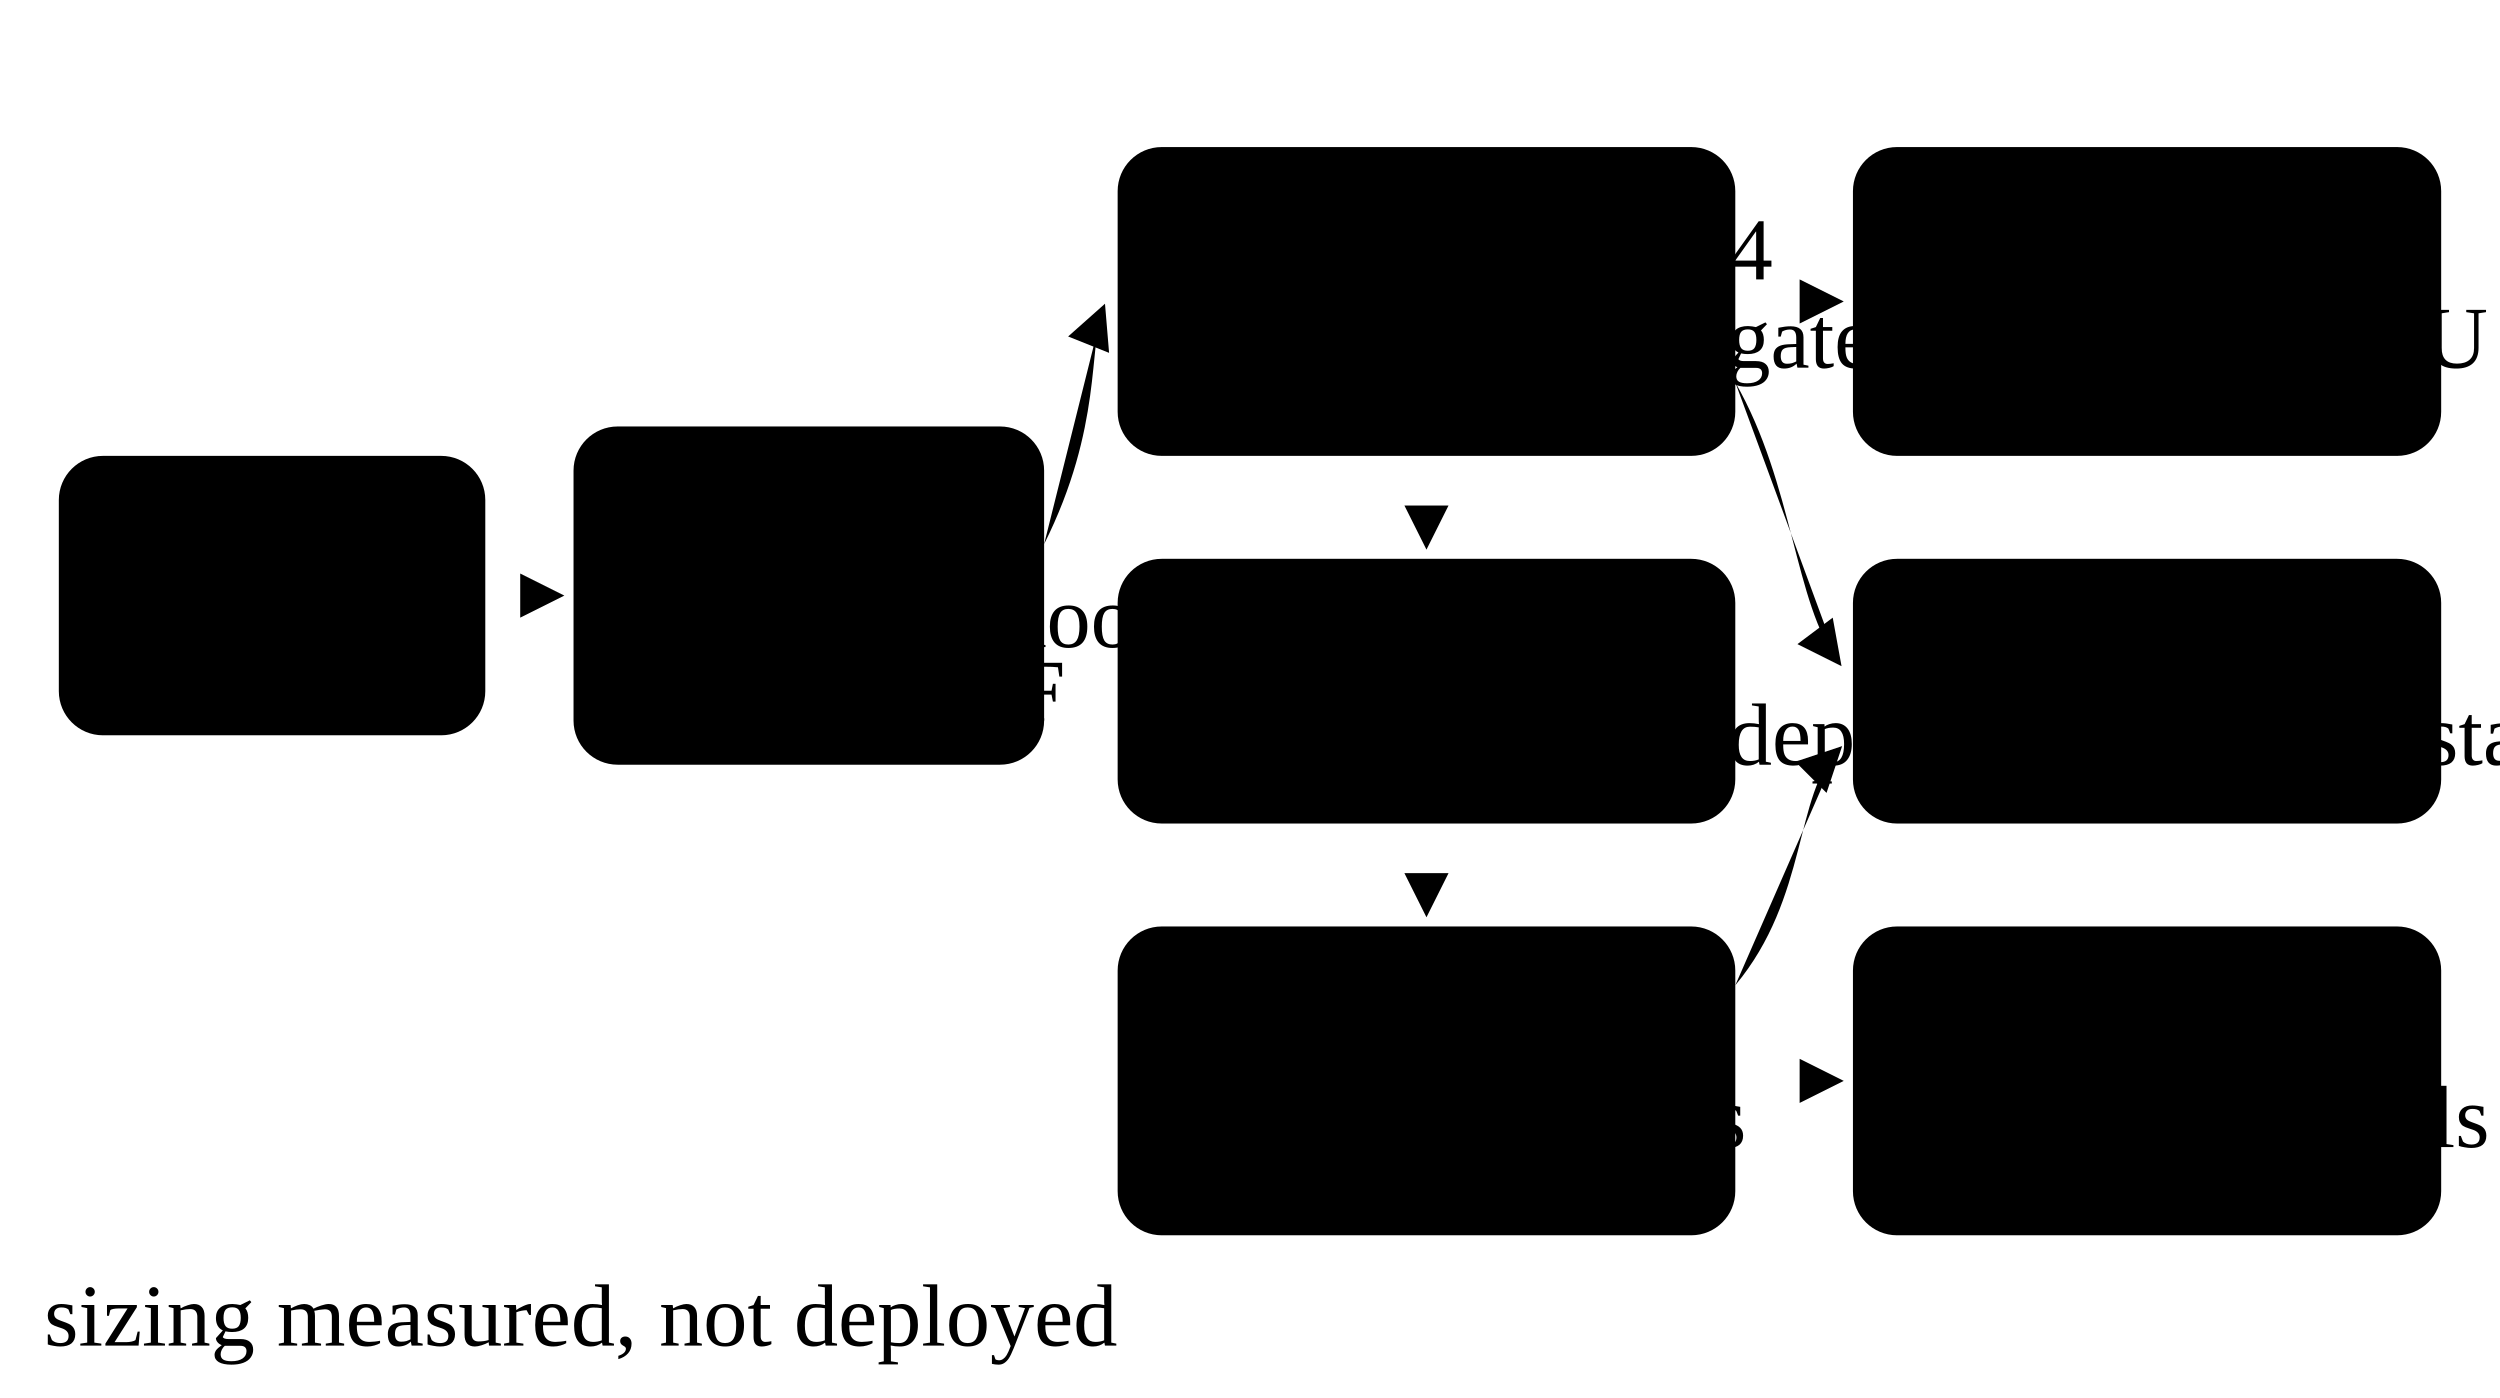
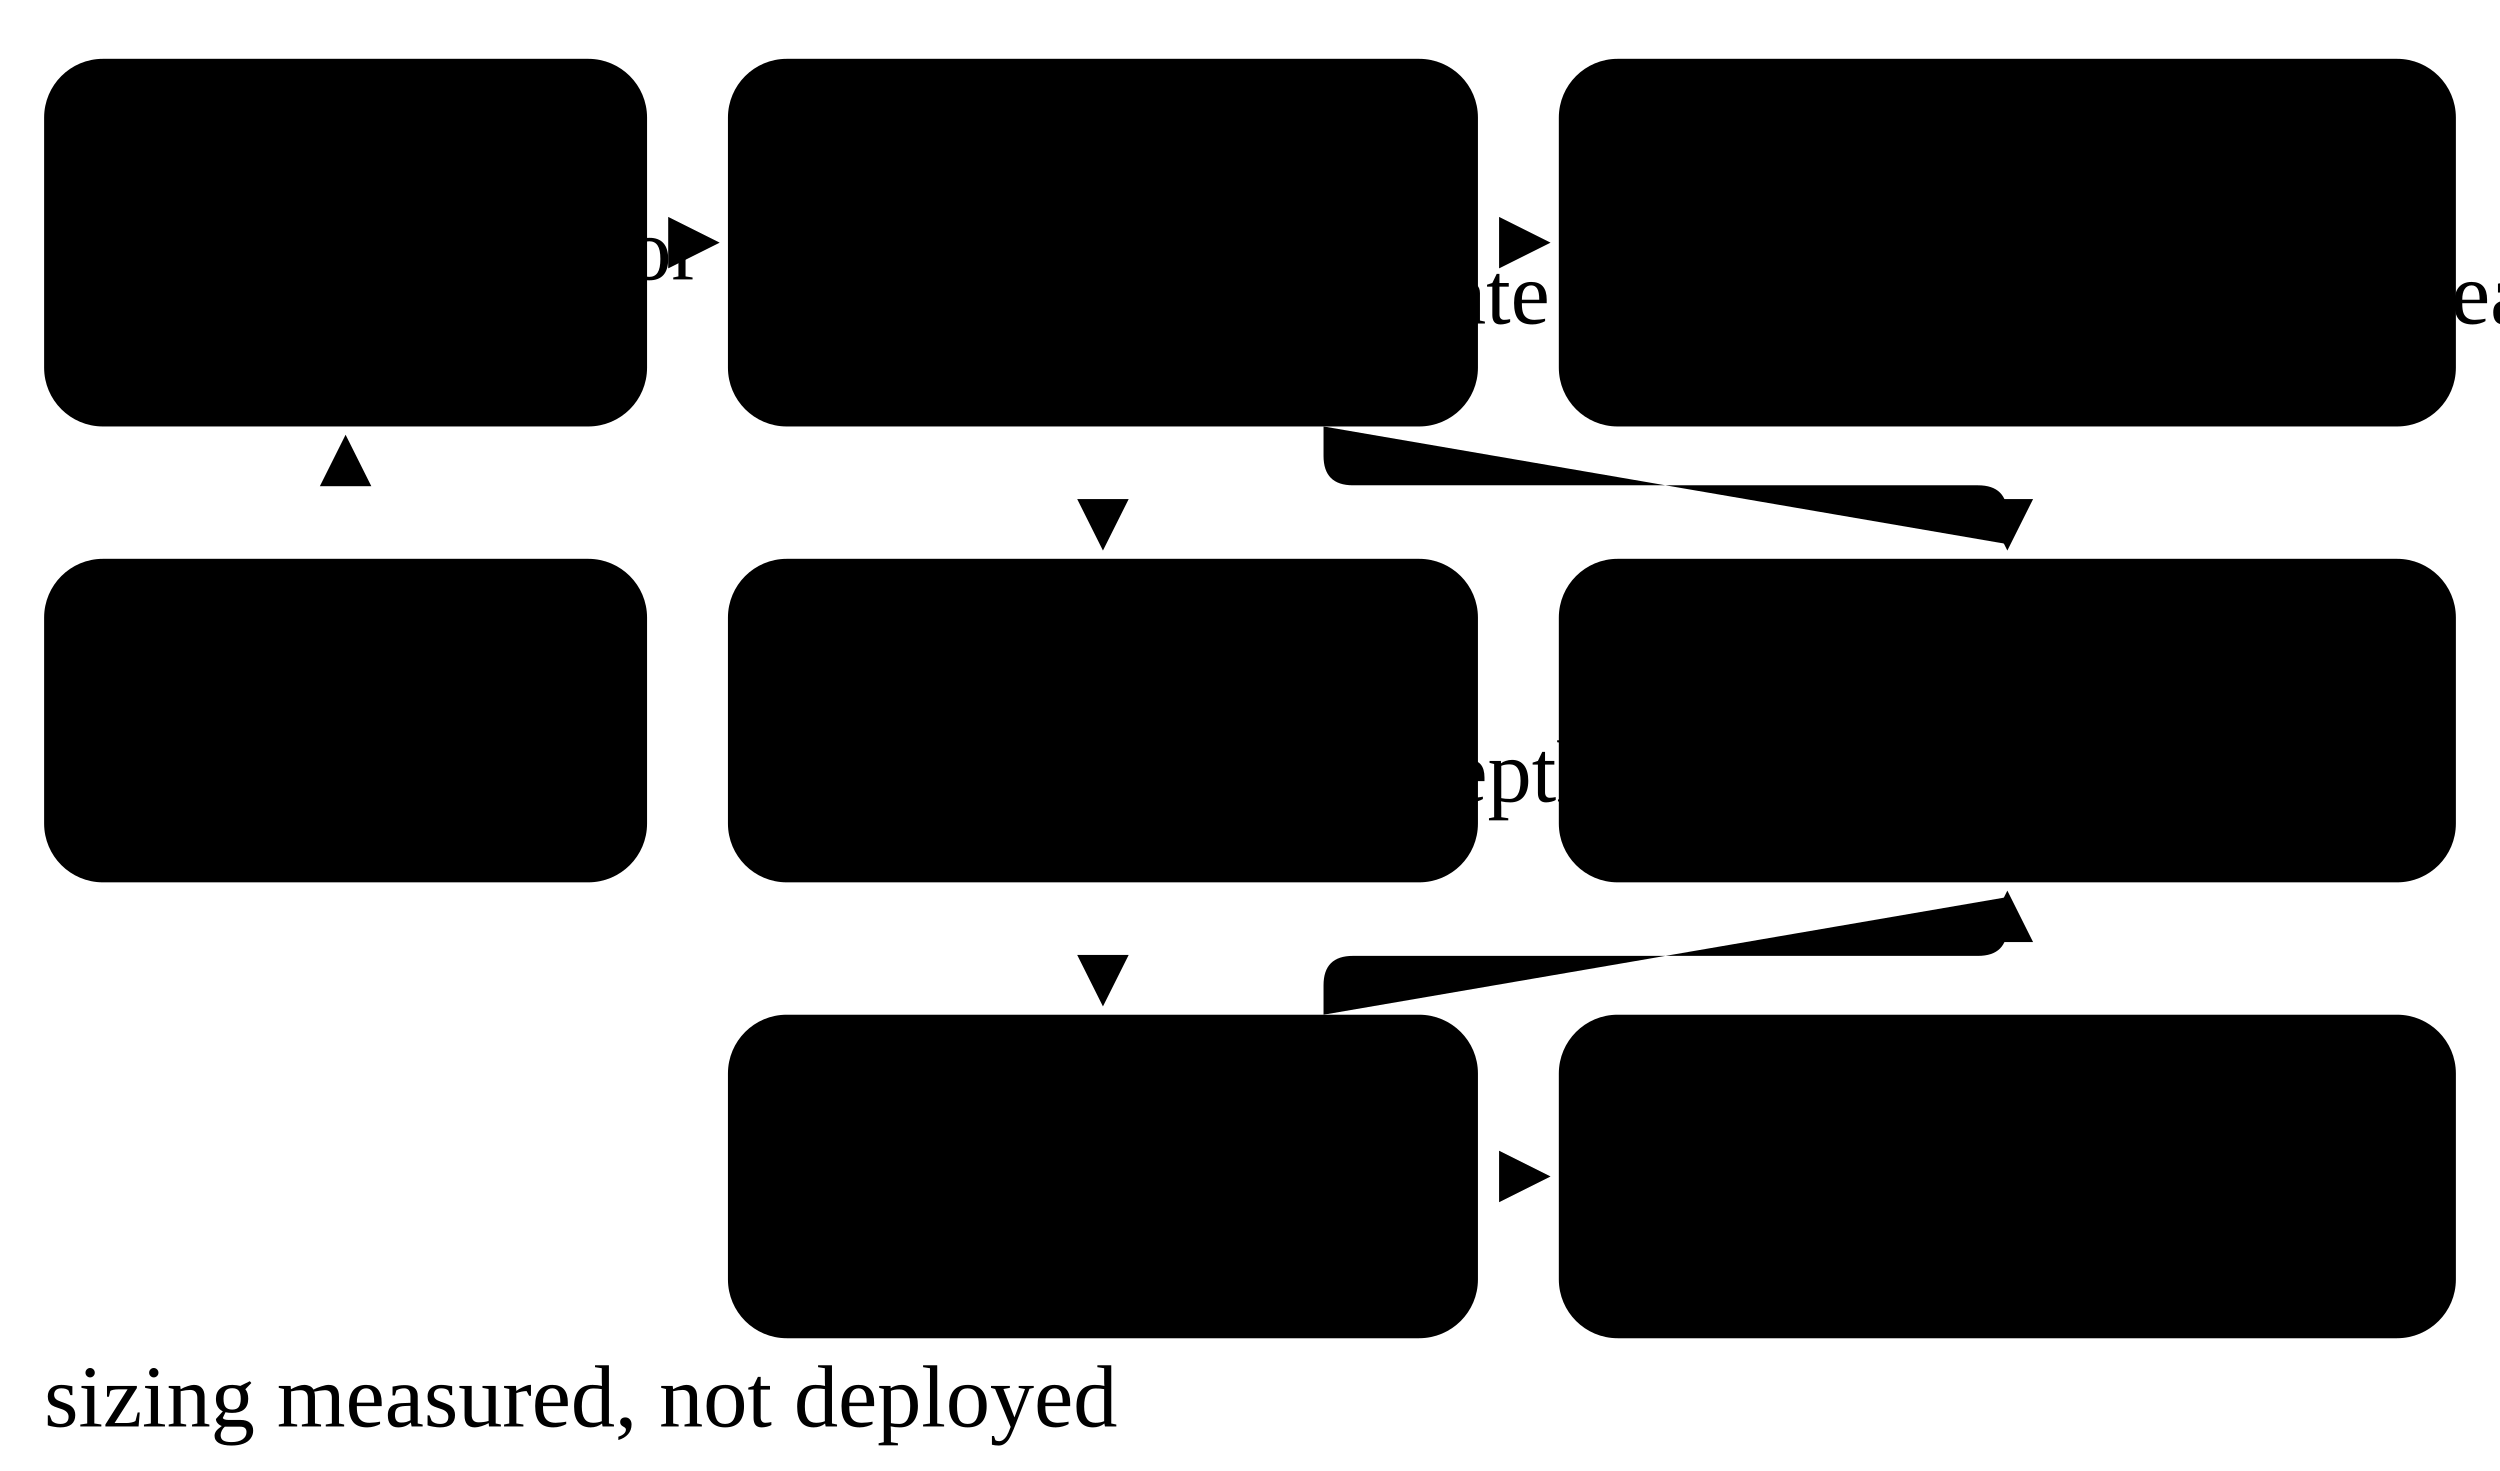
- <svg class="dia" viewBox="0 0 340 190" role="img" aria-label="Rung 100, sizing measured but not deployed: an Application Load Balancer is the front door in front of two to four stateless API tasks on ECS Fargate; the API writes to a job queue whose depth is the backlog signal, agent worker tasks holding about fifty slots drain it and make the bounded language-model calls, session and rate-limit state moves out to Redis, and Aurora runs with a minimum capacity above zero plus one reader.">
+ <svg class="dia" viewBox="0 0 340 200" role="img" aria-label="Rung 100, sizing measured but not deployed: an Application Load Balancer is the front door in front of two to four stateless API tasks on ECS Fargate; the API writes to a job queue whose depth is the backlog signal, agent worker tasks holding about fifty slots drain it and make the bounded language-model calls, session and rate-limit state moves out to Redis, and Aurora runs with a minimum capacity above zero plus one reader.">
  <defs>
-     <marker id="rg100" viewBox="0 0 8 8" refX="7" refY="4" markerWidth="6" markerHeight="6" orient="auto">
+     <marker id="rg100" viewBox="0 0 8 8" refX="7" refY="4" markerWidth="7" markerHeight="7" orient="auto">
      <path d="M0,0 L8,4 L0,8 z" fill="currentColor" />
    </marker>
  </defs>
  <g>
-     <rect class="nd" x="8" y="62" width="58" height="38" rx="6" />
-     <text class="tx" x="37" y="78">users</text>
-     <text class="tx s" x="37" y="90">~100</text>
+     <rect class="nd" x="6" y="8" width="82" height="50" rx="8" />
+     <text class="tx" x="47" y="24">ALB</text>
+     <text class="tx s" x="47" y="38">front door</text>
+     <text class="tx s" x="47" y="52">+ WAF</text>
  </g>
  <g>
-     <rect class="nd" x="78" y="58" width="64" height="46" rx="6" />
-     <text class="tx" x="110" y="76">ALB</text>
-     <text class="tx s" x="110" y="88">front door</text>
-     <text class="tx s" x="110" y="98">+ WAF</text>
+     <rect class="nd hi" x="99" y="8" width="102" height="50" rx="8" />
+     <text class="tx" x="150" y="29">API ×2–4</text>
+     <text class="tx s" x="150" y="44">ECS Fargate</text>
  </g>
  <g>
-     <rect class="nd hi" x="152" y="20" width="84" height="42" rx="6" />
-     <text class="tx" x="194" y="38">API ×2–4</text>
-     <text class="tx s" x="194" y="50">ECS Fargate</text>
+     <rect class="nd hi" x="212" y="8" width="122" height="50" rx="8" />
+     <text class="tx" x="273" y="29">Aurora</text>
+     <text class="tx s" x="273" y="44">min ACU · reader</text>
  </g>
  <g>
-     <rect class="nd" x="152" y="76" width="84" height="36" rx="6" />
-     <text class="tx" x="194" y="92">queue</text>
-     <text class="tx s" x="194" y="104">backlog depth</text>
+     <rect class="nd" x="6" y="76" width="82" height="44" rx="8" />
+     <text class="tx" x="47" y="94">users</text>
+     <text class="tx s" x="47" y="109">~100</text>
  </g>
  <g>
-     <rect class="nd hi" x="152" y="126" width="84" height="42" rx="6" />
-     <text class="tx" x="194" y="144">workers</text>
-     <text class="tx s" x="194" y="156">~50 slots</text>
+     <rect class="nd" x="99" y="76" width="102" height="44" rx="8" />
+     <text class="tx" x="150" y="94">queue</text>
+     <text class="tx s" x="150" y="109">backlog depth</text>
  </g>
  <g>
-     <rect class="nd hi" x="252" y="20" width="80" height="42" rx="6" />
-     <text class="tx" x="292" y="38">Aurora</text>
-     <text class="tx s" x="292" y="50">min ACU · reader</text>
+     <rect class="nd hi" x="212" y="76" width="122" height="44" rx="8" />
+     <text class="tx" x="273" y="94">Redis</text>
+     <text class="tx s" x="273" y="109">session state</text>
  </g>
  <g>
-     <rect class="nd hi" x="252" y="76" width="80" height="36" rx="6" />
-     <text class="tx" x="292" y="92">Redis</text>
-     <text class="tx s" x="292" y="104">session state</text>
+     <rect class="nd hi" x="99" y="138" width="102" height="44" rx="8" />
+     <text class="tx" x="150" y="156">workers</text>
+     <text class="tx s" x="150" y="171">~50 slots</text>
  </g>
  <g>
-     <rect class="nd ext" x="252" y="126" width="80" height="42" rx="6" />
-     <text class="tx" x="292" y="144">LLM</text>
-     <text class="tx s" x="292" y="156">≤ 50 calls</text>
+     <rect class="nd ext" x="212" y="138" width="122" height="44" rx="8" />
+     <text class="tx" x="273" y="156">LLM</text>
+     <text class="tx s" x="273" y="171">≤ 50 calls</text>
  </g>
-   <path class="ed" d="M66,81 L76,81" marker-end="url(#rg100)" />
-   <path class="ed" d="M142,74 C150,58 148,47 150,42" marker-end="url(#rg100)" />
-   <path class="ed" d="M194,62 L194,74" marker-end="url(#rg100)" />
-   <path class="ed" d="M194,112 L194,124" marker-end="url(#rg100)" />
-   <path class="ed" d="M236,147 L250,147" marker-end="url(#rg100)" />
-   <path class="ed" d="M236,41 L250,41" marker-end="url(#rg100)" />
-   <path class="ed" d="M236,52 C244,66 244,82 250,90" marker-end="url(#rg100)" />
-   <path class="ed dash" d="M236,134 C246,122 244,108 250,102" marker-end="url(#rg100)" />
-   <text class="cap" x="6" y="183">sizing measured, not deployed</text>
+   <path class="ed" d="M47,76 V60" marker-end="url(#rg100)" />
+   <path class="ed" d="M88,33 H97" marker-end="url(#rg100)" />
+   <path class="ed" d="M150,58 V74" marker-end="url(#rg100)" />
+   <path class="ed" d="M150,120 V136" marker-end="url(#rg100)" />
+   <path class="ed" d="M201,33 H210" marker-end="url(#rg100)" />
+   <path class="ed" d="M180,58 V62 Q180,66 184,66 H269 Q273,66 273,70 V74" marker-end="url(#rg100)" />
+   <path class="ed" d="M201,160 H210" marker-end="url(#rg100)" />
+   <path class="ed dash" d="M180,138 V134 Q180,130 184,130 H269 Q273,130 273,126 V122" marker-end="url(#rg100)">
+     </path>
+   <text class="cap" x="6" y="194">sizing measured, not deployed</text>
</svg>
